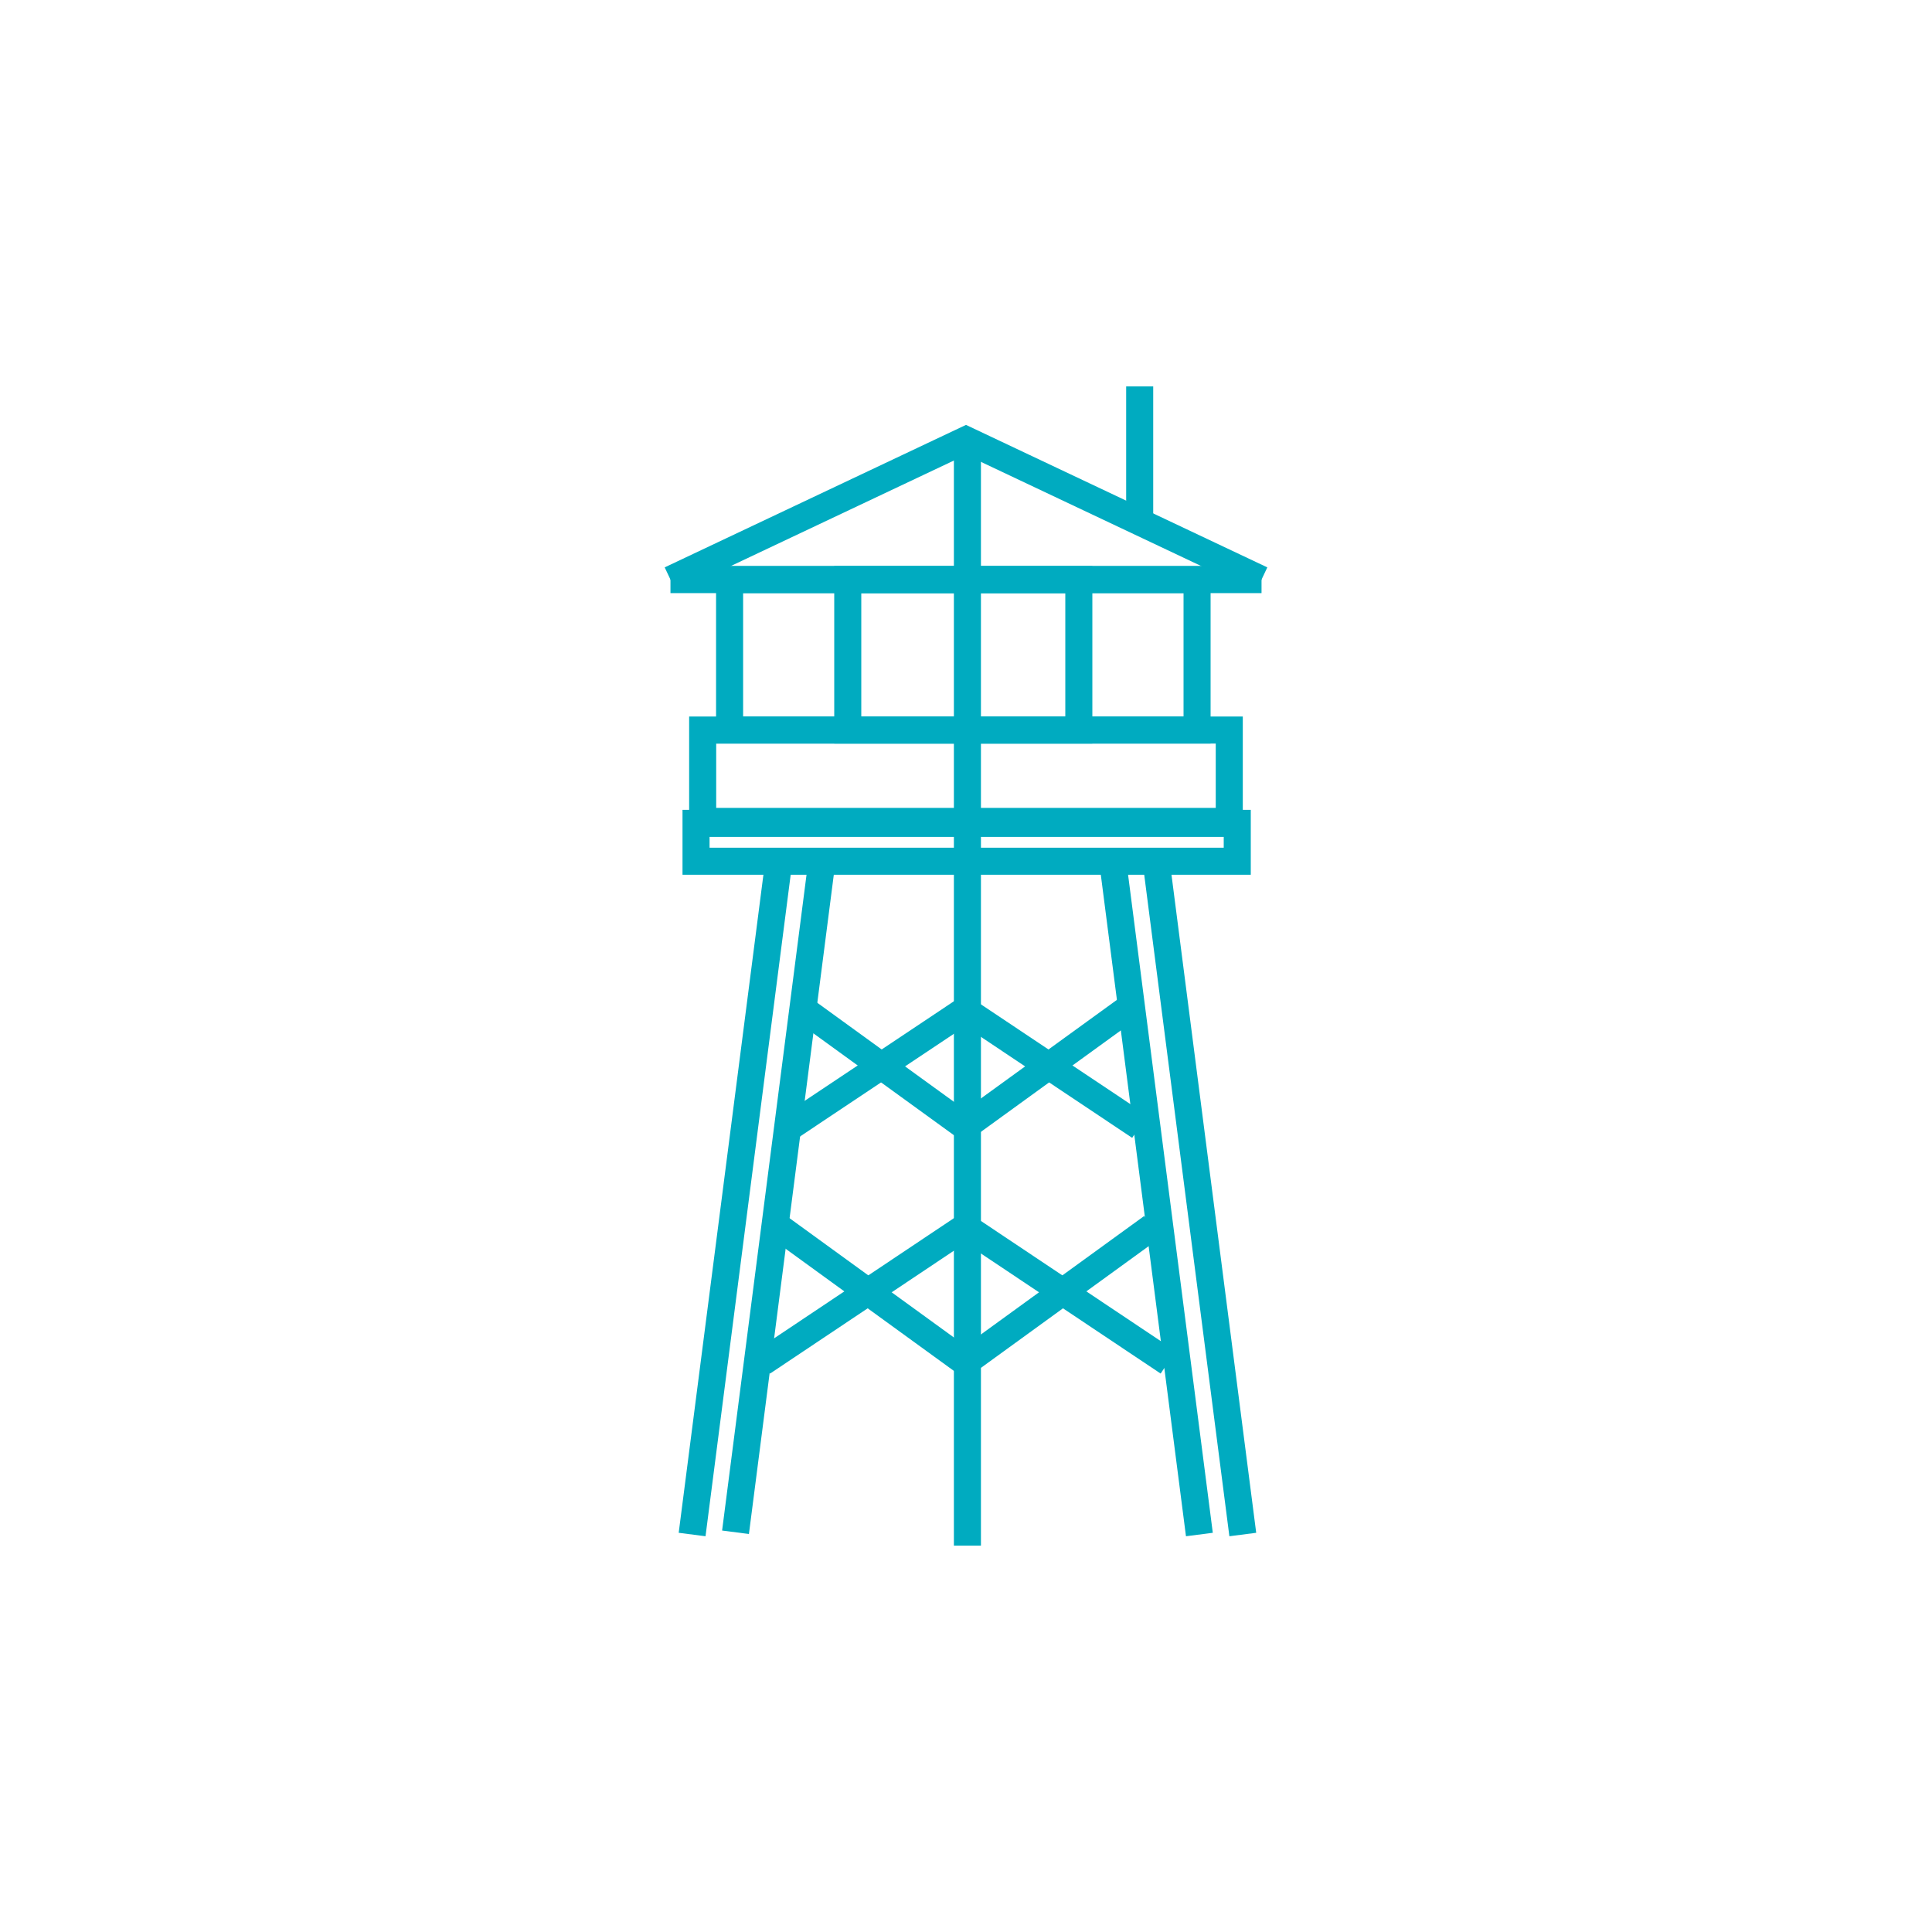
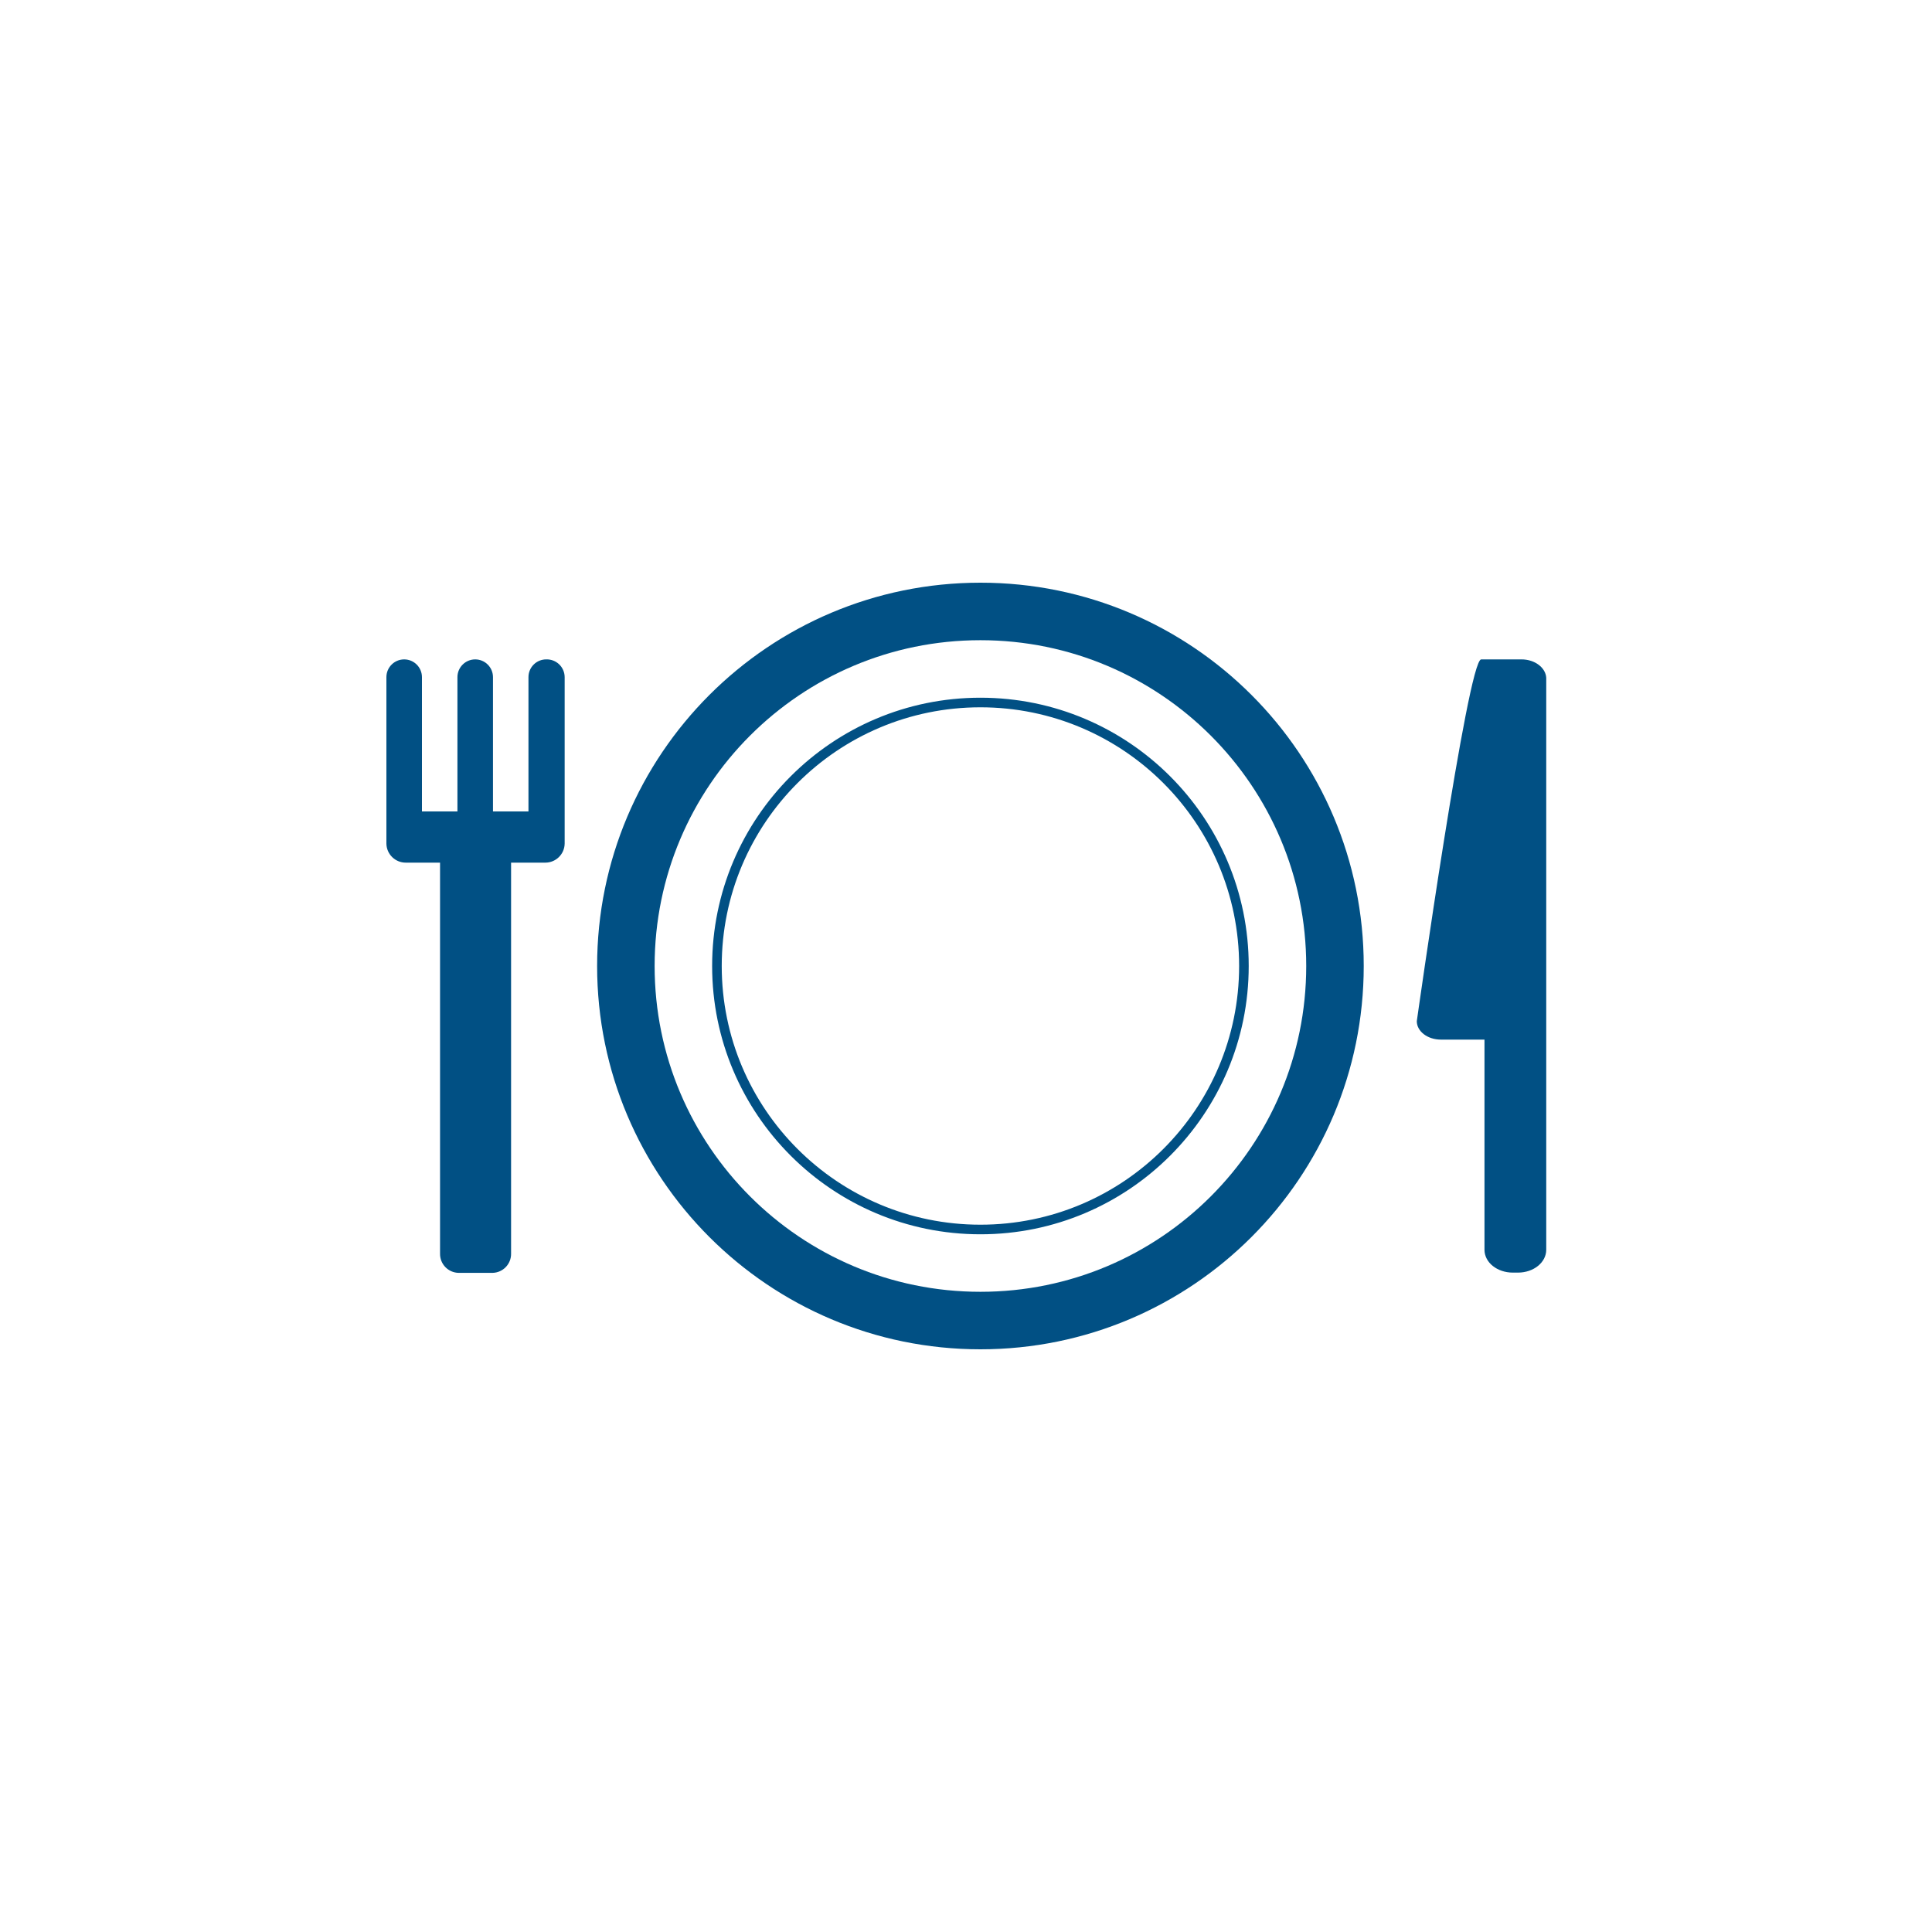
<svg xmlns="http://www.w3.org/2000/svg" id="Layer_1" data-name="Layer 1" viewBox="0 0 300 300">
  <defs>
-     <style>.cls-1{fill:none;stroke:#00abc0;stroke-miterlimit:10;stroke-width:4.2px;}</style>
+     <style>.cls-1{fill:#015084;}</style>
  </defs>
-   <line class="cls-1" x1="104.11" y1="90" x2="195.89" y2="90" />
-   <polyline class="cls-1" points="195.89 90 150 68.3 104.11 90" />
-   <rect class="cls-1" x="113.29" y="90" width="72.59" height="23.36" />
-   <rect class="cls-1" x="131.64" y="90" width="35.88" height="23.36" />
-   <rect class="cls-1" x="109.11" y="113.36" width="81.77" height="14.19" />
-   <rect class="cls-1" x="108.08" y="127.85" width="84.04" height="5.88" />
-   <line class="cls-1" x1="150.22" y1="68.3" x2="150.22" y2="240" />
-   <line class="cls-1" x1="172.77" y1="133.65" x2="186.24" y2="238.28" />
-   <line class="cls-1" x1="127.68" y1="133.3" x2="114.21" y2="237.93" />
-   <line class="cls-1" x1="120.94" y1="133.65" x2="107.47" y2="238.28" />
-   <line class="cls-1" x1="179.51" y1="133.65" x2="192.98" y2="238.28" />
-   <line class="cls-1" x1="124.89" y1="156.84" x2="149.86" y2="174.94" />
-   <line class="cls-1" x1="122.74" y1="174.94" x2="149.86" y2="156.84" />
-   <line class="cls-1" x1="174.83" y1="156.84" x2="149.86" y2="174.94" />
-   <line class="cls-1" x1="176.97" y1="174.94" x2="149.86" y2="156.84" />
-   <line class="cls-1" x1="120.9" y1="190.52" x2="149.86" y2="211.54" />
-   <line class="cls-1" x1="118.41" y1="211.54" x2="149.86" y2="190.52" />
-   <line class="cls-1" x1="178.9" y1="190.52" x2="149.93" y2="211.54" />
-   <line class="cls-1" x1="181.39" y1="211.54" x2="149.93" y2="190.52" />
-   <line class="cls-1" x1="176.97" y1="60" x2="176.97" y2="80.58" />
+   <path class="cls-1" d="M152.24,90.48A59.52,59.52,0,1,0,211.76,150,59.51,59.51,0,0,0,152.24,90.48Zm0,110.11A50.59,50.59,0,1,1,202.83,150,50.59,50.59,0,0,1,152.24,200.59Z" />
+   <path class="cls-1" d="M236.26,102.39H230c-2.07,0-10,56.18-10,56.18,0,1.58,1.67,2.86,3.74,2.86h6.77v32.63c0,2,2,3.55,4.39,3.55h.81c2.43,0,4.39-1.58,4.39-3.55V105.24C240,103.67,238.33,102.39,236.26,102.39Z" />
+   <path class="cls-1" d="M84.82,102.39a2.75,2.75,0,0,0-2.76,2.76V126H76.55V105.15a2.76,2.76,0,1,0-5.52,0V126H65.52V105.15a2.76,2.76,0,0,0-5.52,0V131a3,3,0,0,0,3,2.95h5.33v60.7a2.94,2.94,0,0,0,2.88,3h5.27a2.94,2.94,0,0,0,2.88-3v-60.7h5.32a3,3,0,0,0,3-2.95V105.15A2.77,2.77,0,0,0,84.82,102.39Z" />
+   <path class="cls-1" d="M152.24,108.34A41.66,41.66,0,1,0,193.9,150,41.66,41.66,0,0,0,152.24,108.34Zm0,81.83A40.17,40.17,0,1,1,192.41,150,40.17,40.17,0,0,1,152.24,190.17Z" />
</svg>
